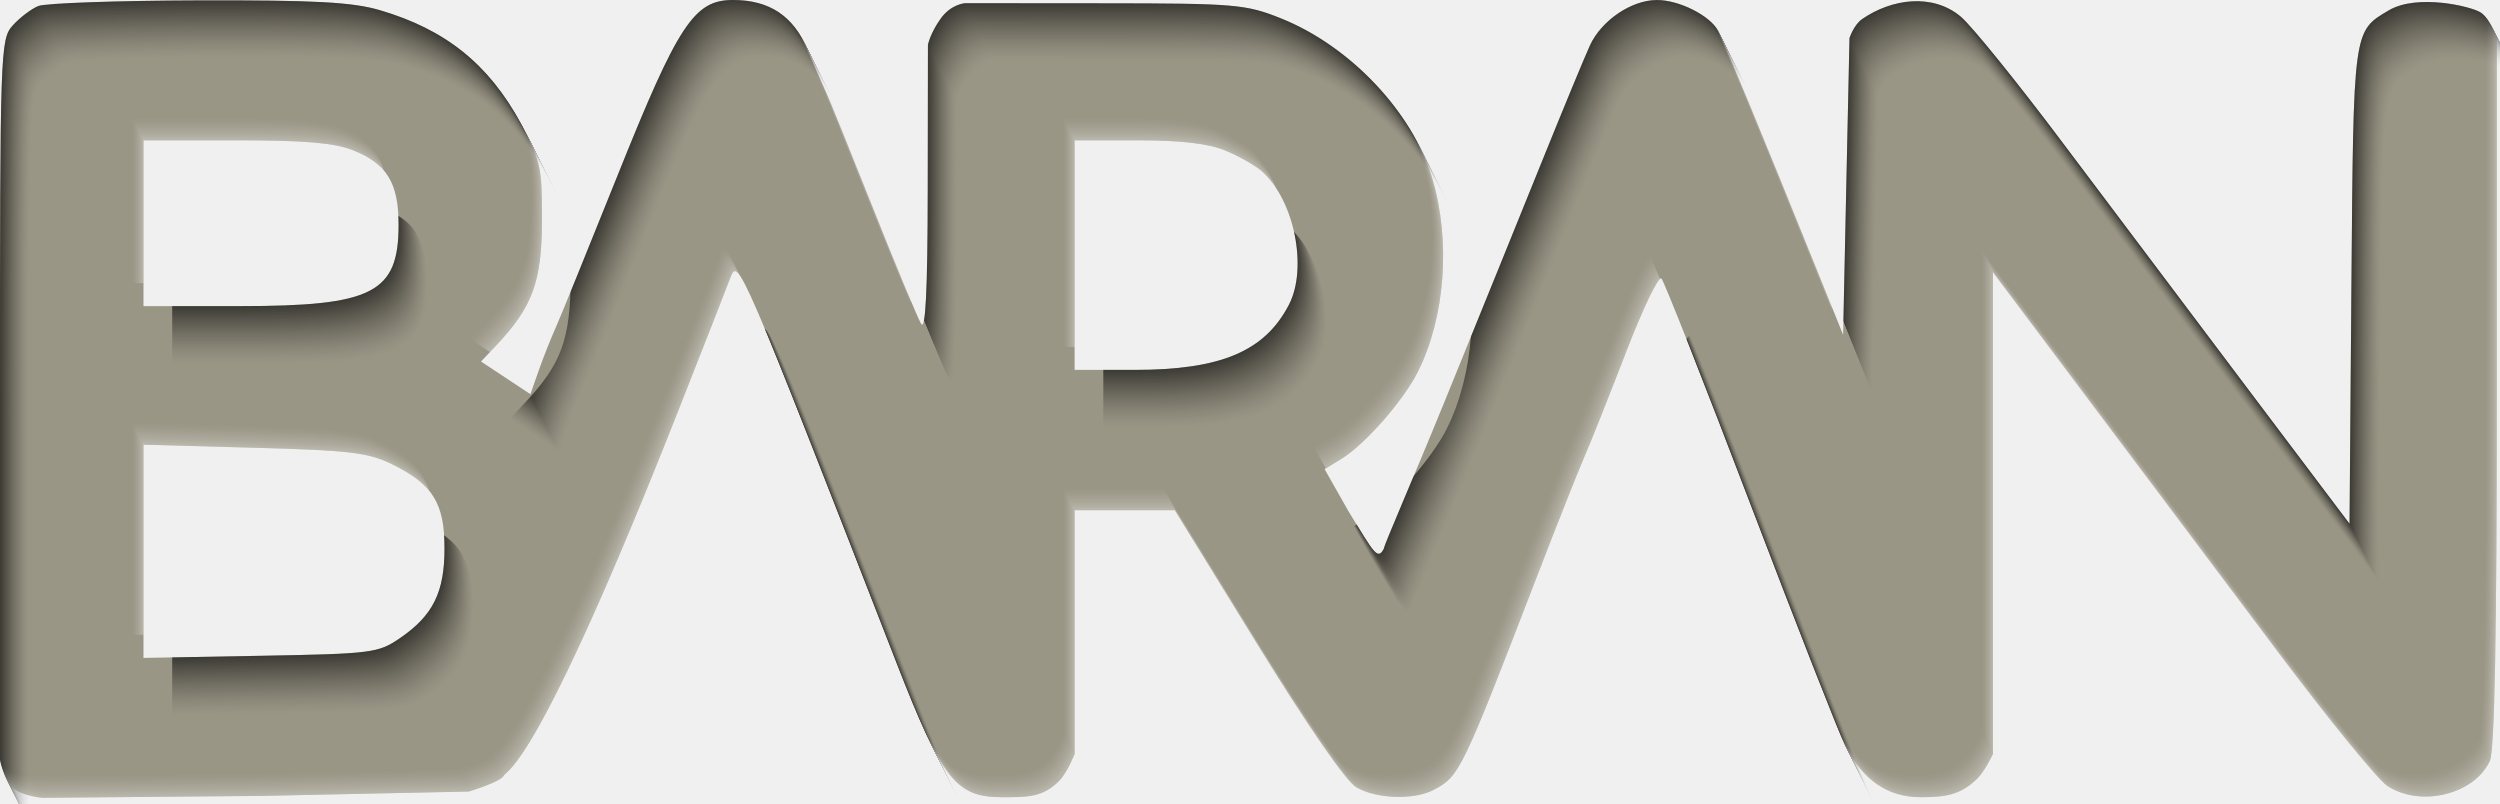
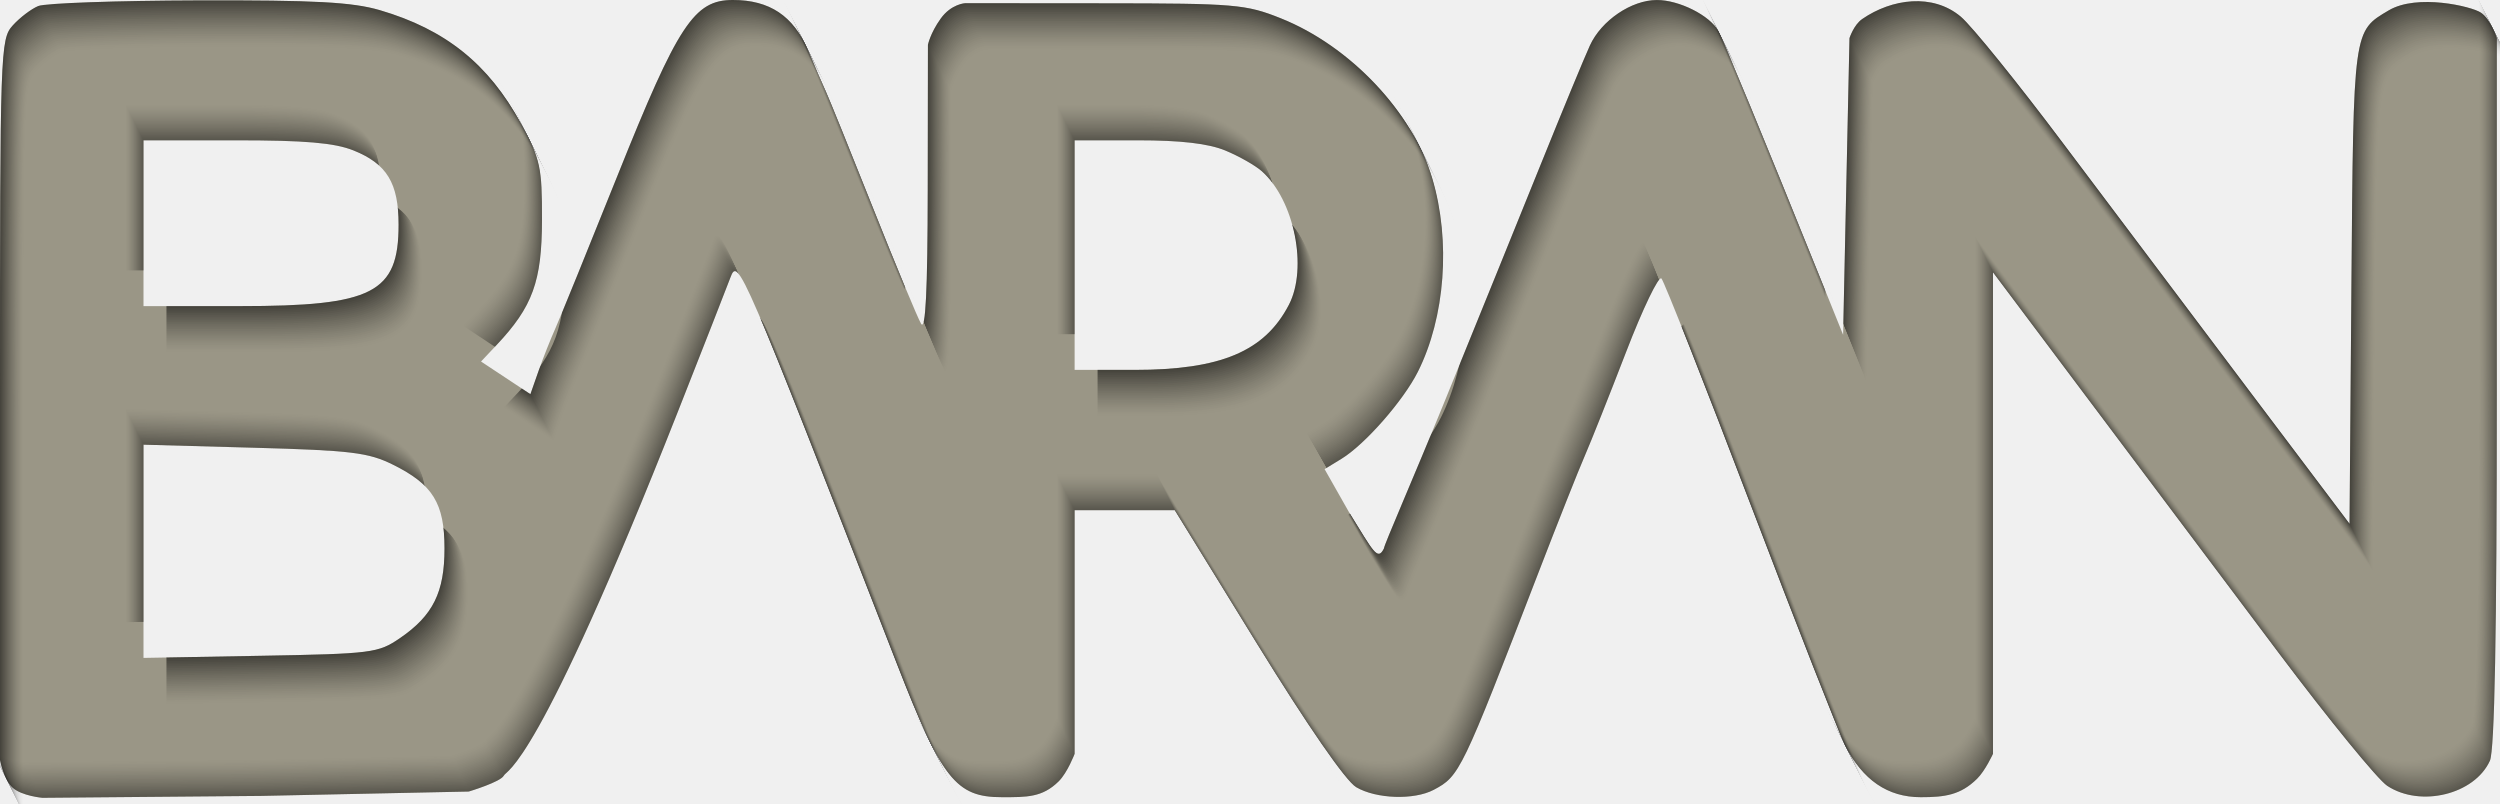
<svg xmlns="http://www.w3.org/2000/svg" xmlns:xlink="http://www.w3.org/1999/xlink" width="1176" height="378" viewBox="0 0 392 126" fill="none">
  <defs>
    <path id="baran-glyph" fill-rule="evenodd" clip-rule="evenodd" d="M6 0.945C4.9 1.396 3.1 2.764 2 3.987C0.05 6.155 1.36055e-06 7.618 1.36055e-06 62.687V119.164C1.36055e-06 119.164 0.617 122.257 2 123.517C3.415 124.807 6.64 125.097 6.64 125.097L40.895 124.799L73.5 124.114C73.5 124.114 78.5 122.614 79 121.614C79.5 120.614 84.007 121.058 106.31 64.5C110.214 54.6 113.915 45.15 114.535 43.5C115.742 40.291 116.174 41.295 140.6 104C147.693 122.211 149.887 125 157.116 125C160.996 125 163.439 125.051 166 122.517C167.385 121.147 168.5 118.2 168.5 118.2V99.1V80H176.353H184.206L197.1 100.93C205.047 113.83 211.013 122.463 212.651 123.43C215.78 125.278 221.728 125.479 224.816 123.841C228.872 121.69 229.156 121.1 241.146 90C244.22 82.025 247.522 73.7 248.482 71.5C249.442 69.3 252.366 61.95 254.98 55.167C257.594 48.383 260.084 43.208 260.513 43.667C260.941 44.125 267.213 60.025 274.449 79C281.685 97.975 288.369 115.007 289.303 116.849C292.073 122.317 295.982 125 301.177 125C304.988 125 307.417 124.658 310 122.114C311.292 120.842 312.5 118.2 312.5 118.2V80.447V42.693L327.807 63.097C336.226 74.318 349.53 92.038 357.372 102.473C365.214 112.907 372.838 122.242 374.315 123.216C379.52 126.649 388.004 124.579 390.415 119.288C391.153 117.667 391.5 99.224 391.5 61.557V5.978C391.5 5.978 390.5 2.978 389 1.978C387.5 0.978 379.009 -1.004 374.572 1.616C368.961 4.931 369.024 4.465 368.704 44.816L368.408 82.131L352.34 60.816C343.503 49.092 330.485 31.787 323.411 22.36C316.338 12.933 309.155 4.046 307.449 2.61C303.059 -1.083 296.648 -0.224 292 2.978C290.668 3.896 290 5.978 290 5.978L289.5 29.166L289 52.5L285.371 43.5C276.597 21.741 270.321 6.534 269.417 4.845C268.126 2.433 263.292 -0.001 259.8 0.004C255.806 0.009 251.095 3.207 249.298 7.132C248.45 8.984 245.032 17.25 241.703 25.5C238.373 33.75 231.566 50.536 226.575 62.801C221.584 75.067 217 85.478 217 86C216 88 215.364 86.513 211.5 80.269L207.696 73.559L210.348 71.939C214.021 69.695 220.036 62.841 222.321 58.295C226.607 49.769 227.501 37.788 224.583 27.986C221.476 17.552 211.715 7.226 200.844 2.875C195.348 0.674 193.701 0.534 173.17 0.518L151.339 0.5C151.339 0.5 149.152 0.611 147.5 2.92C145.848 5.23 145.5 7.032 145.5 7.032L145.47 29.766C145.448 45.692 145.134 51.976 144.42 50.751C143.86 49.789 140.494 41.689 136.941 32.751C133.388 23.813 130.064 15.6 129.555 14.5C129.046 13.4 127.74 10.394 126.652 7.821C124.399 2.488 120.663 0 114.908 0C108.841 0 106.323 3.833 96.841 27.5C92.214 39.05 87.821 49.85 87.079 51.5C86.337 53.15 85.154 56.144 84.449 58.154L83.168 61.808L79.297 59.247L75.427 56.686L77.869 54.093C83.52 48.093 84.967 44.108 84.984 34.5C84.999 26.169 84.751 25.04 81.646 19.316C76.614 10.039 69.861 4.618 59.568 1.595C55.254 0.328 49.393 0.013 31.068 0.063C18.381 0.098 7.1 0.495 6 0.945ZM55.42 23.585C60.662 25.682 62.5 28.709 62.5 35.242C62.5 45.943 58.485 48 37.599 48H22.5V35V22H36.98C47.862 22 52.444 22.394 55.42 23.585ZM192.128 23.6C194.258 24.479 196.835 25.942 197.856 26.85C202.948 31.377 205.102 42.02 202.095 47.8C198.295 55.103 191.416 58 177.874 58H168.5V40V22H178.378C185.151 22 189.473 22.503 192.128 23.6ZM61.606 72.855C67.871 75.954 69.7 78.925 69.7 85.997C69.7 92.869 67.898 96.503 62.732 100.046C59.305 102.396 58.375 102.514 40.827 102.829L22.5 103.159V86.443V69.727L39.856 70.204C55.072 70.623 57.753 70.95 61.606 72.855Z" />
-     <mask id="baran-shadow" maskUnits="userSpaceOnUse" x="-20" y="-20" width="432" height="166">
+     <mask id="shade-top" maskUnits="userSpaceOnUse" x="-20" y="-20" width="432" height="166">
      <use href="#baran-glyph" xlink:href="#baran-glyph" fill="rgb(255,255,255)" transform="translate(0.0,0.0)" />
-       <use href="#baran-glyph" xlink:href="#baran-glyph" fill="rgb(242,242,242)" transform="translate(0.173,0.346)" />
-       <use href="#baran-glyph" xlink:href="#baran-glyph" fill="rgb(229,229,229)" transform="translate(0.346,0.692)" />
-       <use href="#baran-glyph" xlink:href="#baran-glyph" fill="rgb(216,216,216)" transform="translate(0.519,1.038)" />
-       <use href="#baran-glyph" xlink:href="#baran-glyph" fill="rgb(204,204,204)" transform="translate(0.692,1.385)" />
-       <use href="#baran-glyph" xlink:href="#baran-glyph" fill="rgb(191,191,191)" transform="translate(0.865,1.731)" />
-       <use href="#baran-glyph" xlink:href="#baran-glyph" fill="rgb(179,179,179)" transform="translate(1.038,2.077)" />
-       <use href="#baran-glyph" xlink:href="#baran-glyph" fill="rgb(167,167,167)" transform="translate(1.212,2.423)" />
-       <use href="#baran-glyph" xlink:href="#baran-glyph" fill="rgb(155,155,155)" transform="translate(1.385,2.769)" />
-       <use href="#baran-glyph" xlink:href="#baran-glyph" fill="rgb(144,144,144)" transform="translate(1.558,3.115)" />
-       <use href="#baran-glyph" xlink:href="#baran-glyph" fill="rgb(132,132,132)" transform="translate(1.731,3.462)" />
-       <use href="#baran-glyph" xlink:href="#baran-glyph" fill="rgb(121,121,121)" transform="translate(1.904,3.808)" />
-       <use href="#baran-glyph" xlink:href="#baran-glyph" fill="rgb(111,111,111)" transform="translate(2.077,4.154)" />
-       <use href="#baran-glyph" xlink:href="#baran-glyph" fill="rgb(100,100,100)" transform="translate(2.25,4.5)" />
-       <use href="#baran-glyph" xlink:href="#baran-glyph" fill="rgb(90,90,90)" transform="translate(2.423,4.846)" />
-       <use href="#baran-glyph" xlink:href="#baran-glyph" fill="rgb(80,80,80)" transform="translate(2.596,5.192)" />
-       <use href="#baran-glyph" xlink:href="#baran-glyph" fill="rgb(70,70,70)" transform="translate(2.769,5.538)" />
-       <use href="#baran-glyph" xlink:href="#baran-glyph" fill="rgb(61,61,61)" transform="translate(2.942,5.885)" />
-       <use href="#baran-glyph" xlink:href="#baran-glyph" fill="rgb(52,52,52)" transform="translate(3.115,6.231)" />
-       <use href="#baran-glyph" xlink:href="#baran-glyph" fill="rgb(43,43,43)" transform="translate(3.288,6.577)" />
-       <use href="#baran-glyph" xlink:href="#baran-glyph" fill="rgb(35,35,35)" transform="translate(3.462,6.923)" />
-       <use href="#baran-glyph" xlink:href="#baran-glyph" fill="rgb(28,28,28)" transform="translate(3.635,7.269)" />
-       <use href="#baran-glyph" xlink:href="#baran-glyph" fill="rgb(20,20,20)" transform="translate(3.808,7.615)" />
-       <use href="#baran-glyph" xlink:href="#baran-glyph" fill="rgb(14,14,14)" transform="translate(3.981,7.962)" />
-       <use href="#baran-glyph" xlink:href="#baran-glyph" fill="rgb(8,8,8)" transform="translate(4.154,8.308)" />
-       <use href="#baran-glyph" xlink:href="#baran-glyph" fill="rgb(3,3,3)" transform="translate(4.327,8.654)" />
-       <use href="#baran-glyph" xlink:href="#baran-glyph" fill="rgb(0,0,0)" transform="translate(4.5,9.0)" />
+       <use href="#baran-glyph" xlink:href="#baran-glyph" fill="rgb(242,242,242)" transform="translate(0.138,0.277)" />
+       <use href="#baran-glyph" xlink:href="#baran-glyph" fill="rgb(229,229,229)" transform="translate(0.277,0.554)" />
+       <use href="#baran-glyph" xlink:href="#baran-glyph" fill="rgb(216,216,216)" transform="translate(0.415,0.831)" />
+       <use href="#baran-glyph" xlink:href="#baran-glyph" fill="rgb(204,204,204)" transform="translate(0.554,1.108)" />
+       <use href="#baran-glyph" xlink:href="#baran-glyph" fill="rgb(191,191,191)" transform="translate(0.692,1.385)" />
+       <use href="#baran-glyph" xlink:href="#baran-glyph" fill="rgb(179,179,179)" transform="translate(0.831,1.662)" />
+       <use href="#baran-glyph" xlink:href="#baran-glyph" fill="rgb(167,167,167)" transform="translate(0.969,1.938)" />
+       <use href="#baran-glyph" xlink:href="#baran-glyph" fill="rgb(155,155,155)" transform="translate(1.108,2.215)" />
+       <use href="#baran-glyph" xlink:href="#baran-glyph" fill="rgb(144,144,144)" transform="translate(1.246,2.492)" />
+       <use href="#baran-glyph" xlink:href="#baran-glyph" fill="rgb(132,132,132)" transform="translate(1.385,2.769)" />
+       <use href="#baran-glyph" xlink:href="#baran-glyph" fill="rgb(121,121,121)" transform="translate(1.523,3.046)" />
+       <use href="#baran-glyph" xlink:href="#baran-glyph" fill="rgb(111,111,111)" transform="translate(1.662,3.323)" />
+       <use href="#baran-glyph" xlink:href="#baran-glyph" fill="rgb(100,100,100)" transform="translate(1.8,3.6)" />
+       <use href="#baran-glyph" xlink:href="#baran-glyph" fill="rgb(90,90,90)" transform="translate(1.938,3.877)" />
+       <use href="#baran-glyph" xlink:href="#baran-glyph" fill="rgb(80,80,80)" transform="translate(2.077,4.154)" />
+       <use href="#baran-glyph" xlink:href="#baran-glyph" fill="rgb(70,70,70)" transform="translate(2.215,4.431)" />
+       <use href="#baran-glyph" xlink:href="#baran-glyph" fill="rgb(61,61,61)" transform="translate(2.354,4.708)" />
+       <use href="#baran-glyph" xlink:href="#baran-glyph" fill="rgb(52,52,52)" transform="translate(2.492,4.985)" />
+       <use href="#baran-glyph" xlink:href="#baran-glyph" fill="rgb(43,43,43)" transform="translate(2.631,5.262)" />
+       <use href="#baran-glyph" xlink:href="#baran-glyph" fill="rgb(35,35,35)" transform="translate(2.769,5.538)" />
+       <use href="#baran-glyph" xlink:href="#baran-glyph" fill="rgb(28,28,28)" transform="translate(2.908,5.815)" />
+       <use href="#baran-glyph" xlink:href="#baran-glyph" fill="rgb(20,20,20)" transform="translate(3.046,6.092)" />
+       <use href="#baran-glyph" xlink:href="#baran-glyph" fill="rgb(14,14,14)" transform="translate(3.185,6.369)" />
+       <use href="#baran-glyph" xlink:href="#baran-glyph" fill="rgb(8,8,8)" transform="translate(3.323,6.646)" />
+       <use href="#baran-glyph" xlink:href="#baran-glyph" fill="rgb(3,3,3)" transform="translate(3.462,6.923)" />
+       <use href="#baran-glyph" xlink:href="#baran-glyph" fill="rgb(0,0,0)" transform="translate(3.6,7.2)" />
    </mask>
-     <mask id="baran-highlight" maskUnits="userSpaceOnUse" x="-20" y="-20" width="432" height="166">
+     <mask id="shade-bottom" maskUnits="userSpaceOnUse" x="-20" y="-20" width="432" height="166">
      <use href="#baran-glyph" xlink:href="#baran-glyph" fill="rgb(255,255,255)" transform="translate(-0.0,-0.0)" />
-       <use href="#baran-glyph" xlink:href="#baran-glyph" fill="rgb(226,226,226)" transform="translate(-0.138,-0.277)" />
-       <use href="#baran-glyph" xlink:href="#baran-glyph" fill="rgb(198,198,198)" transform="translate(-0.277,-0.554)" />
-       <use href="#baran-glyph" xlink:href="#baran-glyph" fill="rgb(172,172,172)" transform="translate(-0.415,-0.831)" />
-       <use href="#baran-glyph" xlink:href="#baran-glyph" fill="rgb(147,147,147)" transform="translate(-0.554,-1.108)" />
-       <use href="#baran-glyph" xlink:href="#baran-glyph" fill="rgb(123,123,123)" transform="translate(-0.692,-1.385)" />
-       <use href="#baran-glyph" xlink:href="#baran-glyph" fill="rgb(101,101,101)" transform="translate(-0.831,-1.662)" />
-       <use href="#baran-glyph" xlink:href="#baran-glyph" fill="rgb(80,80,80)" transform="translate(-0.969,-1.938)" />
-       <use href="#baran-glyph" xlink:href="#baran-glyph" fill="rgb(61,61,61)" transform="translate(-1.108,-2.215)" />
-       <use href="#baran-glyph" xlink:href="#baran-glyph" fill="rgb(44,44,44)" transform="translate(-1.246,-2.492)" />
-       <use href="#baran-glyph" xlink:href="#baran-glyph" fill="rgb(28,28,28)" transform="translate(-1.385,-2.769)" />
-       <use href="#baran-glyph" xlink:href="#baran-glyph" fill="rgb(15,15,15)" transform="translate(-1.523,-3.046)" />
-       <use href="#baran-glyph" xlink:href="#baran-glyph" fill="rgb(5,5,5)" transform="translate(-1.662,-3.323)" />
-       <use href="#baran-glyph" xlink:href="#baran-glyph" fill="rgb(0,0,0)" transform="translate(-1.8,-3.6)" />
+       <use href="#baran-glyph" xlink:href="#baran-glyph" fill="rgb(242,242,242)" transform="translate(-0.108,-0.215)" />
+       <use href="#baran-glyph" xlink:href="#baran-glyph" fill="rgb(229,229,229)" transform="translate(-0.215,-0.431)" />
+       <use href="#baran-glyph" xlink:href="#baran-glyph" fill="rgb(216,216,216)" transform="translate(-0.323,-0.646)" />
+       <use href="#baran-glyph" xlink:href="#baran-glyph" fill="rgb(204,204,204)" transform="translate(-0.431,-0.862)" />
+       <use href="#baran-glyph" xlink:href="#baran-glyph" fill="rgb(191,191,191)" transform="translate(-0.538,-1.077)" />
+       <use href="#baran-glyph" xlink:href="#baran-glyph" fill="rgb(179,179,179)" transform="translate(-0.646,-1.292)" />
+       <use href="#baran-glyph" xlink:href="#baran-glyph" fill="rgb(167,167,167)" transform="translate(-0.754,-1.508)" />
+       <use href="#baran-glyph" xlink:href="#baran-glyph" fill="rgb(155,155,155)" transform="translate(-0.862,-1.723)" />
+       <use href="#baran-glyph" xlink:href="#baran-glyph" fill="rgb(144,144,144)" transform="translate(-0.969,-1.938)" />
+       <use href="#baran-glyph" xlink:href="#baran-glyph" fill="rgb(132,132,132)" transform="translate(-1.077,-2.154)" />
+       <use href="#baran-glyph" xlink:href="#baran-glyph" fill="rgb(121,121,121)" transform="translate(-1.185,-2.369)" />
+       <use href="#baran-glyph" xlink:href="#baran-glyph" fill="rgb(111,111,111)" transform="translate(-1.292,-2.585)" />
+       <use href="#baran-glyph" xlink:href="#baran-glyph" fill="rgb(100,100,100)" transform="translate(-1.4,-2.8)" />
+       <use href="#baran-glyph" xlink:href="#baran-glyph" fill="rgb(90,90,90)" transform="translate(-1.508,-3.015)" />
+       <use href="#baran-glyph" xlink:href="#baran-glyph" fill="rgb(80,80,80)" transform="translate(-1.615,-3.231)" />
+       <use href="#baran-glyph" xlink:href="#baran-glyph" fill="rgb(70,70,70)" transform="translate(-1.723,-3.446)" />
+       <use href="#baran-glyph" xlink:href="#baran-glyph" fill="rgb(61,61,61)" transform="translate(-1.831,-3.662)" />
+       <use href="#baran-glyph" xlink:href="#baran-glyph" fill="rgb(52,52,52)" transform="translate(-1.938,-3.877)" />
+       <use href="#baran-glyph" xlink:href="#baran-glyph" fill="rgb(43,43,43)" transform="translate(-2.046,-4.092)" />
+       <use href="#baran-glyph" xlink:href="#baran-glyph" fill="rgb(35,35,35)" transform="translate(-2.154,-4.308)" />
+       <use href="#baran-glyph" xlink:href="#baran-glyph" fill="rgb(28,28,28)" transform="translate(-2.262,-4.523)" />
+       <use href="#baran-glyph" xlink:href="#baran-glyph" fill="rgb(20,20,20)" transform="translate(-2.369,-4.738)" />
+       <use href="#baran-glyph" xlink:href="#baran-glyph" fill="rgb(14,14,14)" transform="translate(-2.477,-4.954)" />
+       <use href="#baran-glyph" xlink:href="#baran-glyph" fill="rgb(8,8,8)" transform="translate(-2.585,-5.169)" />
+       <use href="#baran-glyph" xlink:href="#baran-glyph" fill="rgb(3,3,3)" transform="translate(-2.692,-5.385)" />
+       <use href="#baran-glyph" xlink:href="#baran-glyph" fill="rgb(0,0,0)" transform="translate(-2.8,-5.6)" />
    </mask>
  </defs>
  <use href="#baran-glyph" xlink:href="#baran-glyph" fill="#9A9686" />
-   <g mask="url(#baran-shadow)">
-     <rect x="-20" y="-20" width="432" height="166" fill="#000000" opacity="0.6" />
+   <g mask="url(#shade-top)">
+     <rect x="-20" y="-20" width="432" height="166" fill="#000000" opacity="0.55" />
  </g>
-   <g mask="url(#baran-highlight)">
-     <rect x="-20" y="-20" width="432" height="166" fill="#ffffff" opacity="0.3" />
+   <g mask="url(#shade-bottom)">
+     <rect x="-20" y="-20" width="432" height="166" fill="#000000" opacity="0.42" />
  </g>
</svg>
